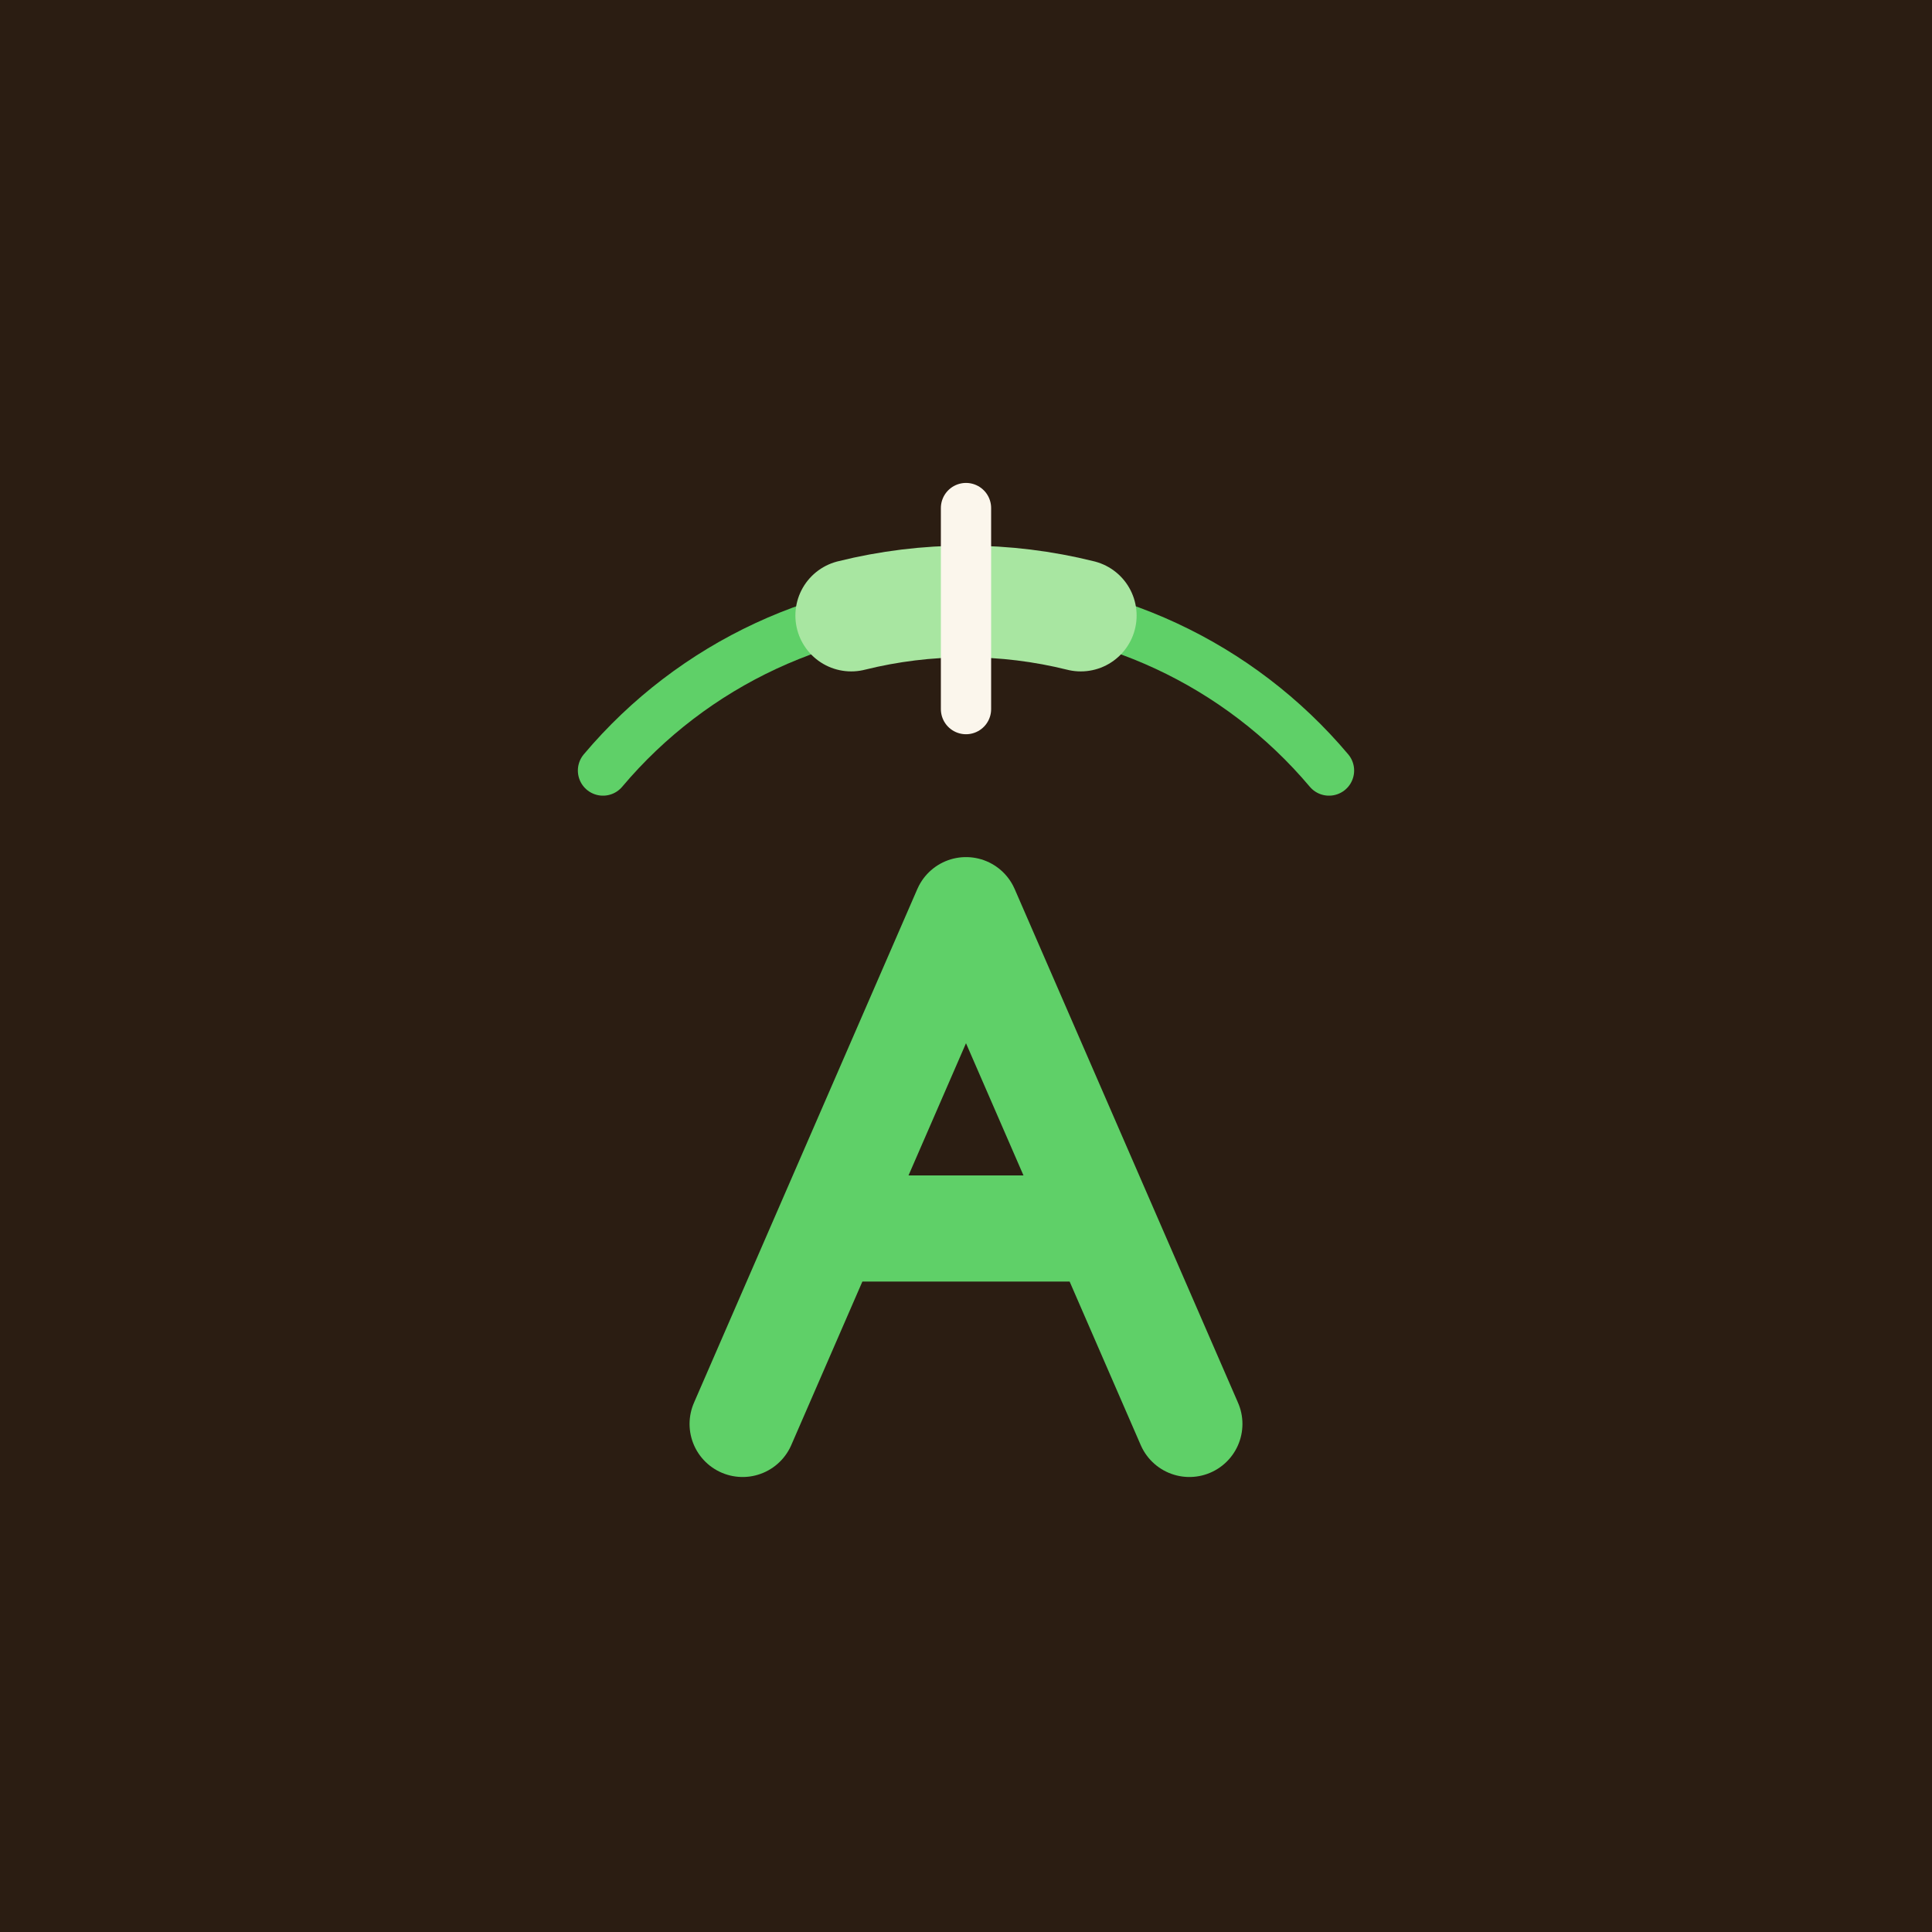
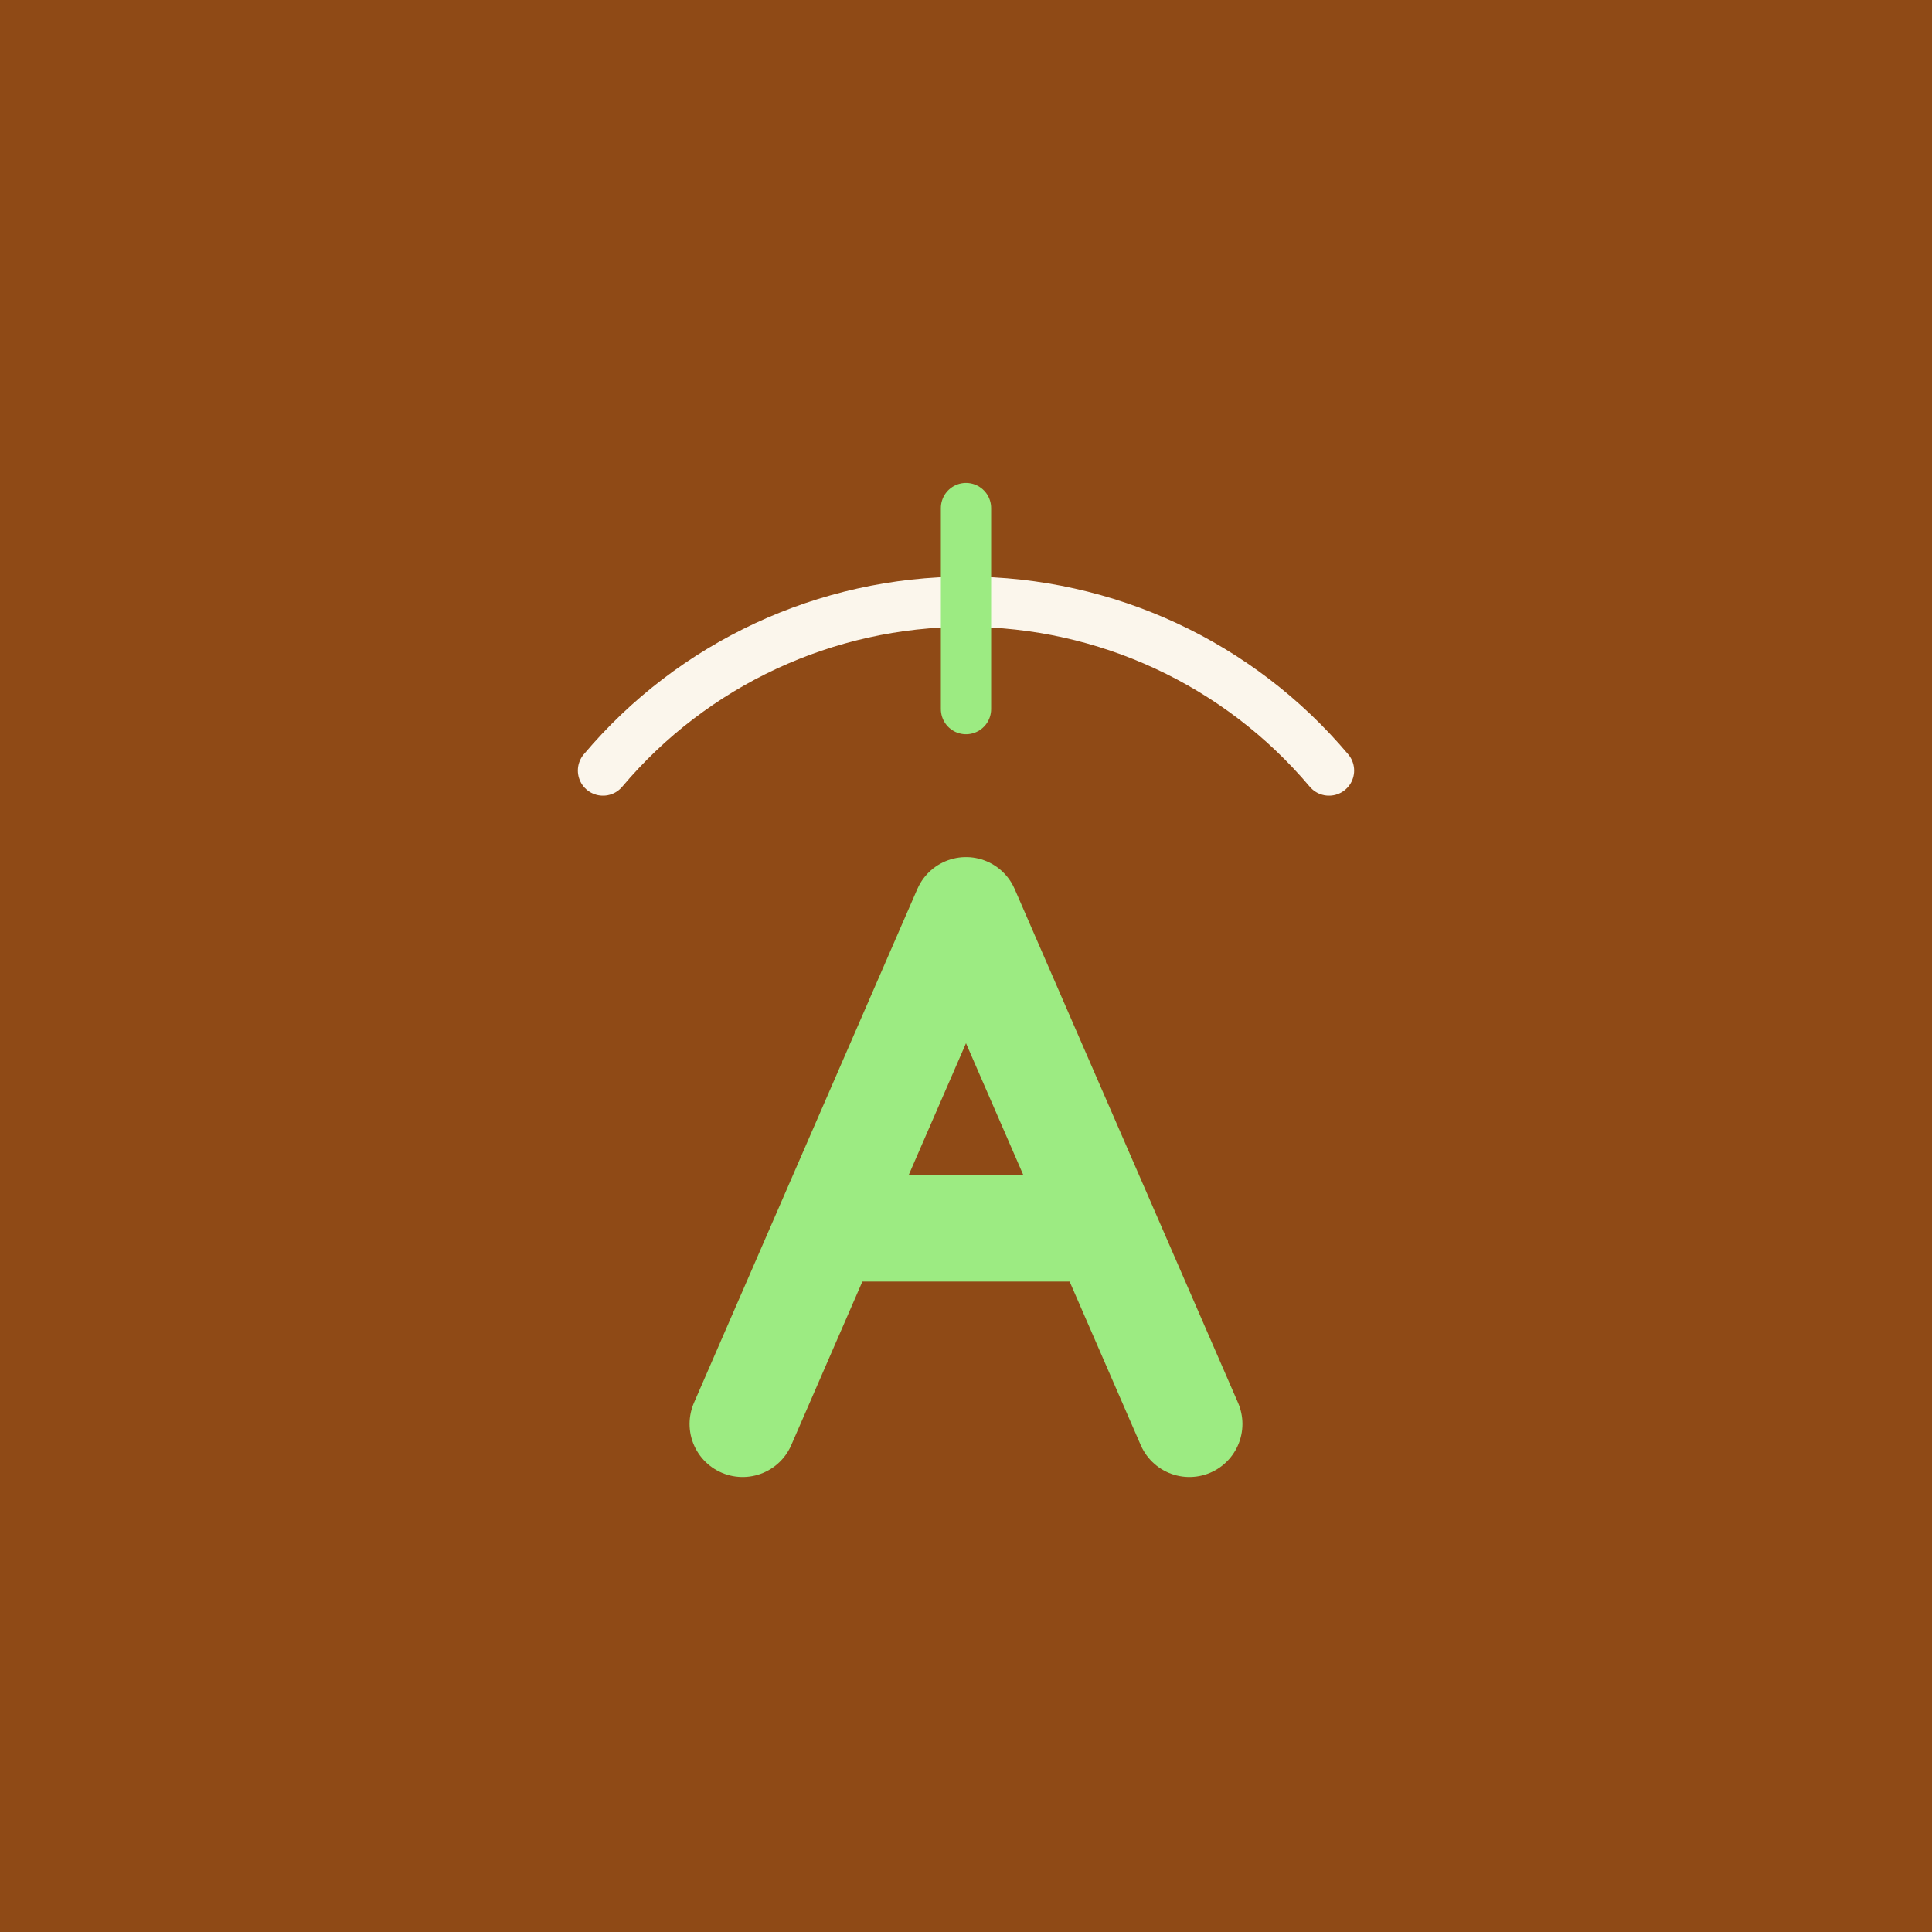
<svg xmlns="http://www.w3.org/2000/svg" viewBox="0 0 512 512" width="512" height="512">
-   <rect width="512" height="512" fill="#2b1d12" />
+   <rect width="512" height="512" fill="#8f4a16" />
  <g transform="translate(256 256) scale(0.74) translate(-256 -260)" fill="none" stroke-linecap="round" stroke-linejoin="round">
-     <path d="M126 190a170 170 0 0 1 260 0" stroke="#5fd068" stroke-width="18" />
-     <path d="M214.9 134.5A170 170 0 0 1 297.1 134.5" stroke="#a8e6a1" stroke-width="40" />
-     <path d="M256 96v72" stroke="#fbf6ec" stroke-width="18" />
-     <path d="M176 424l80-184 80 184M207 354h98" stroke="#5fd068" stroke-width="38" />
+     <path d="M126 190a170 170 0 0 1 260 0" stroke="#fbf6ec" stroke-width="18" />
+     <path d="M256 96v72" stroke="#9ceb82" stroke-width="18" />
+     <path d="M176 424l80-184 80 184M207 354h98" stroke="#9ceb82" stroke-width="38" />
  </g>
</svg>
